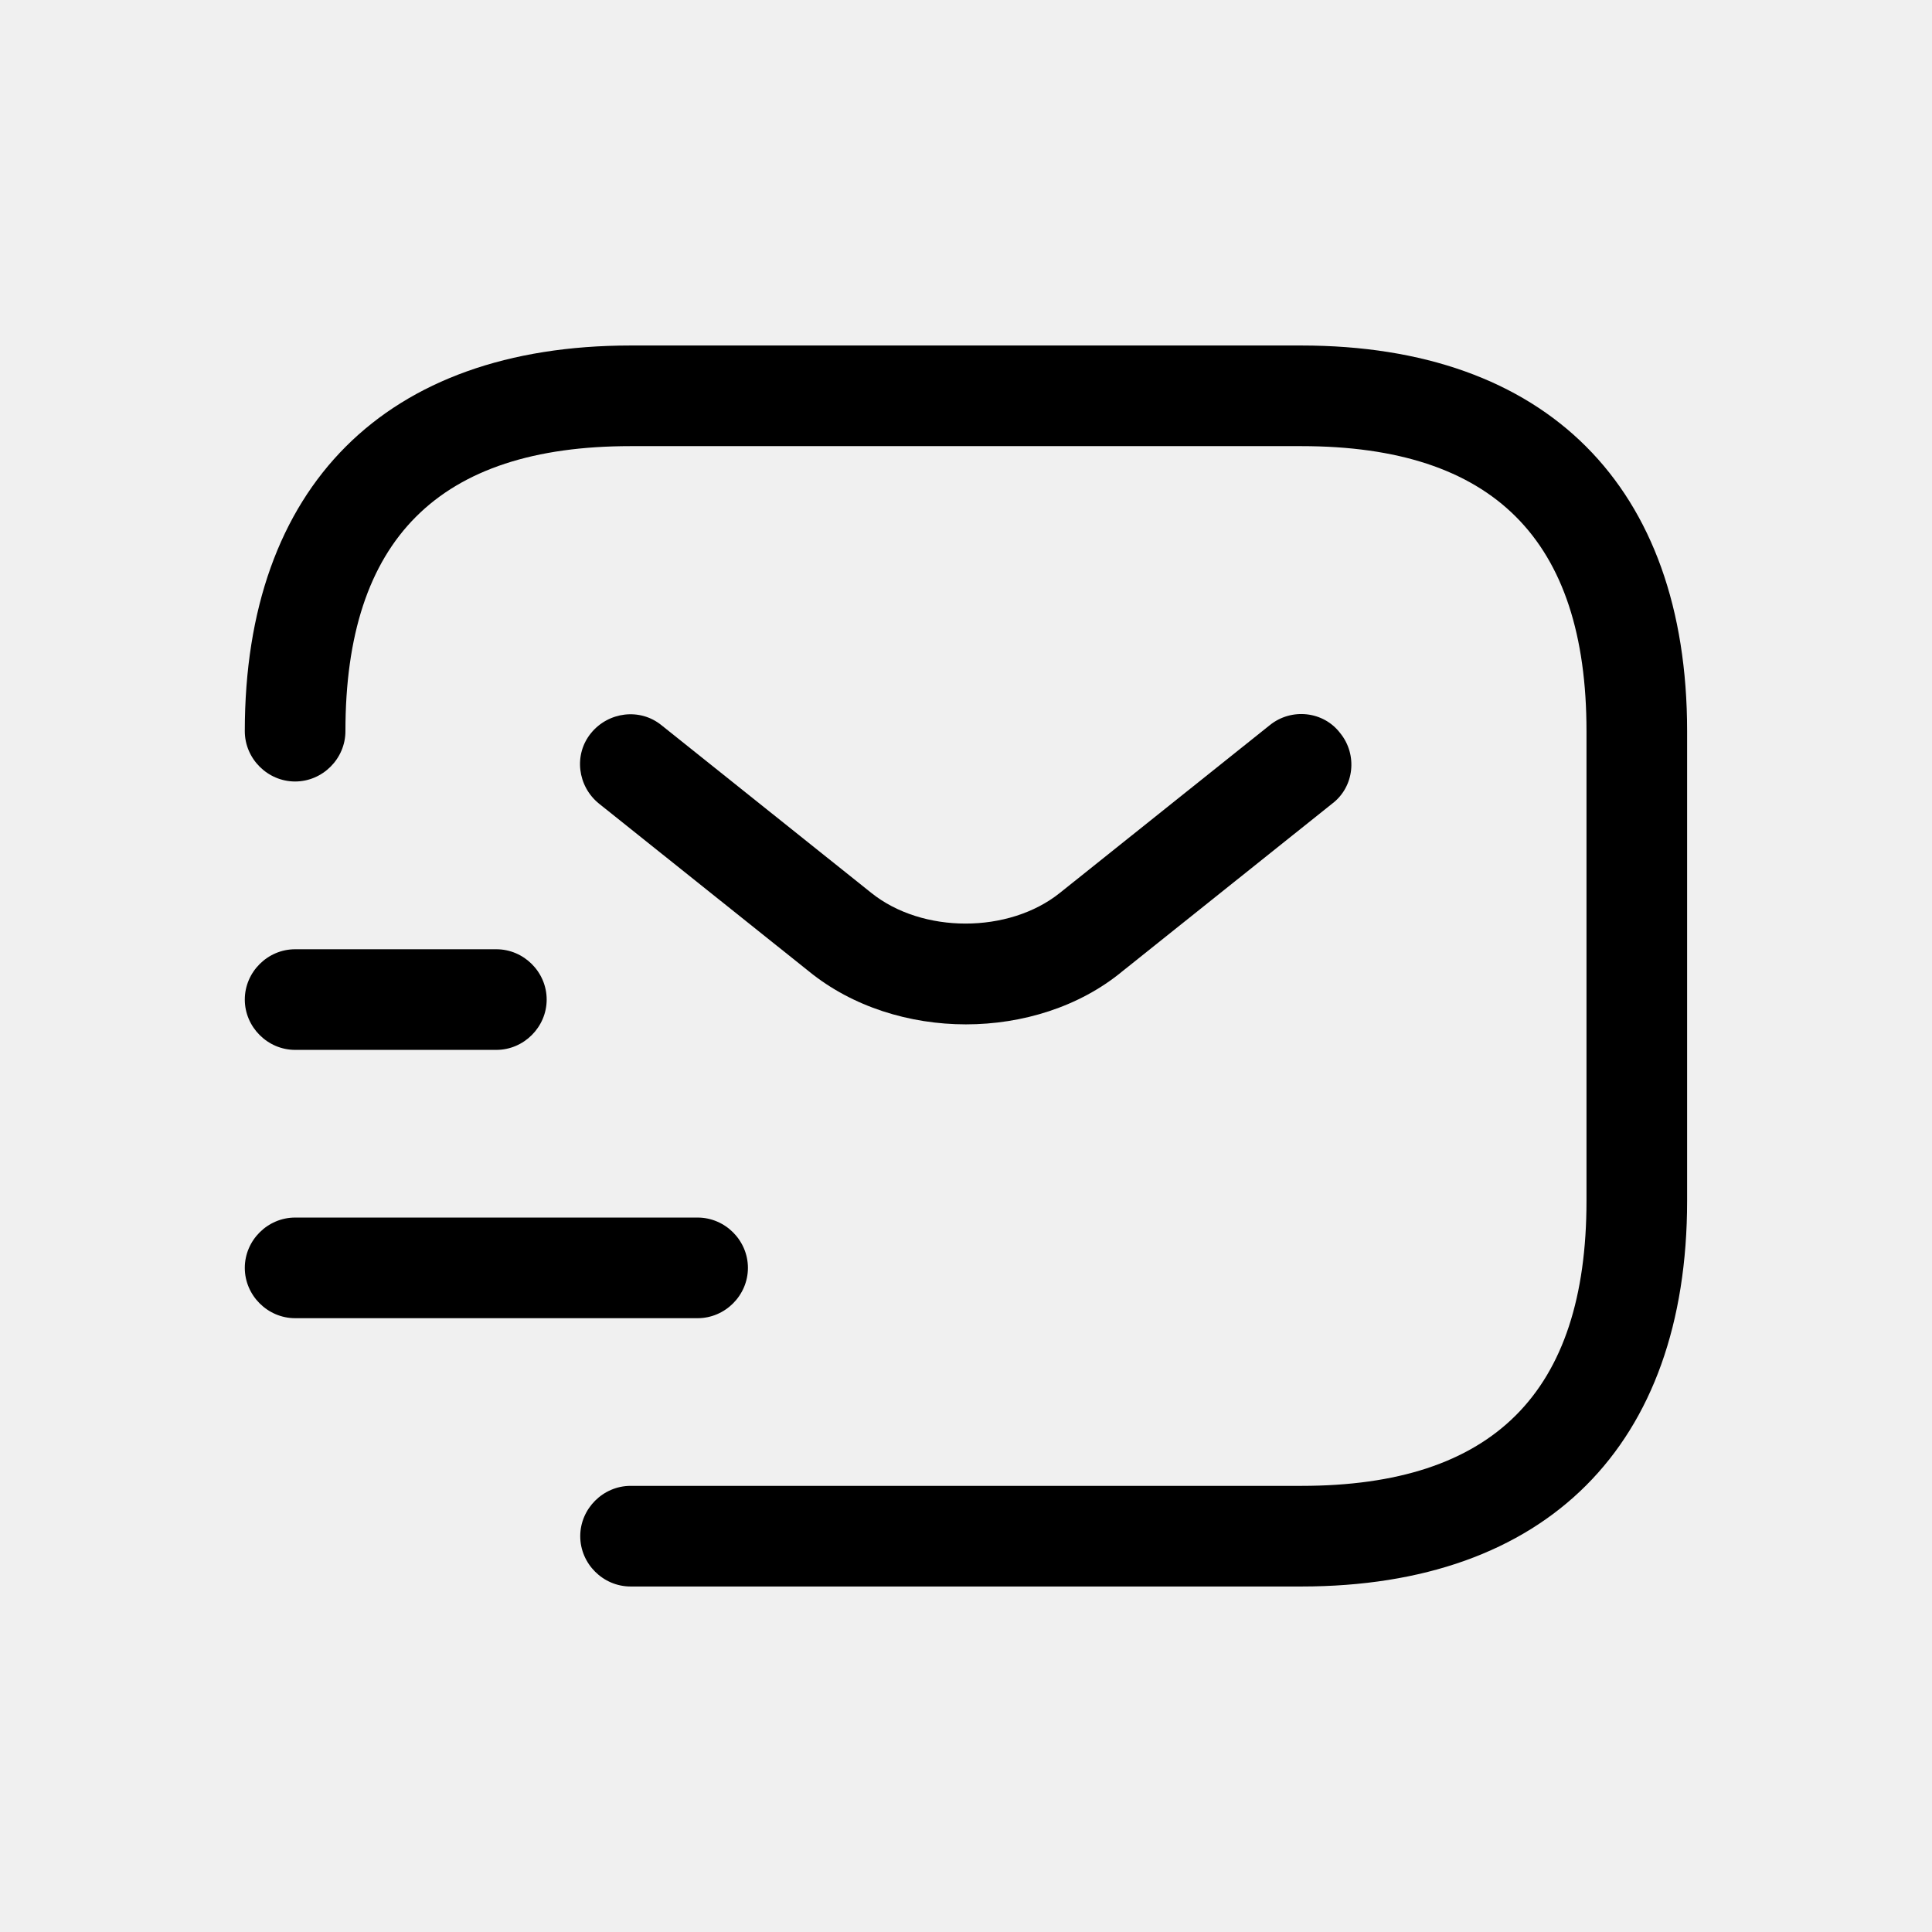
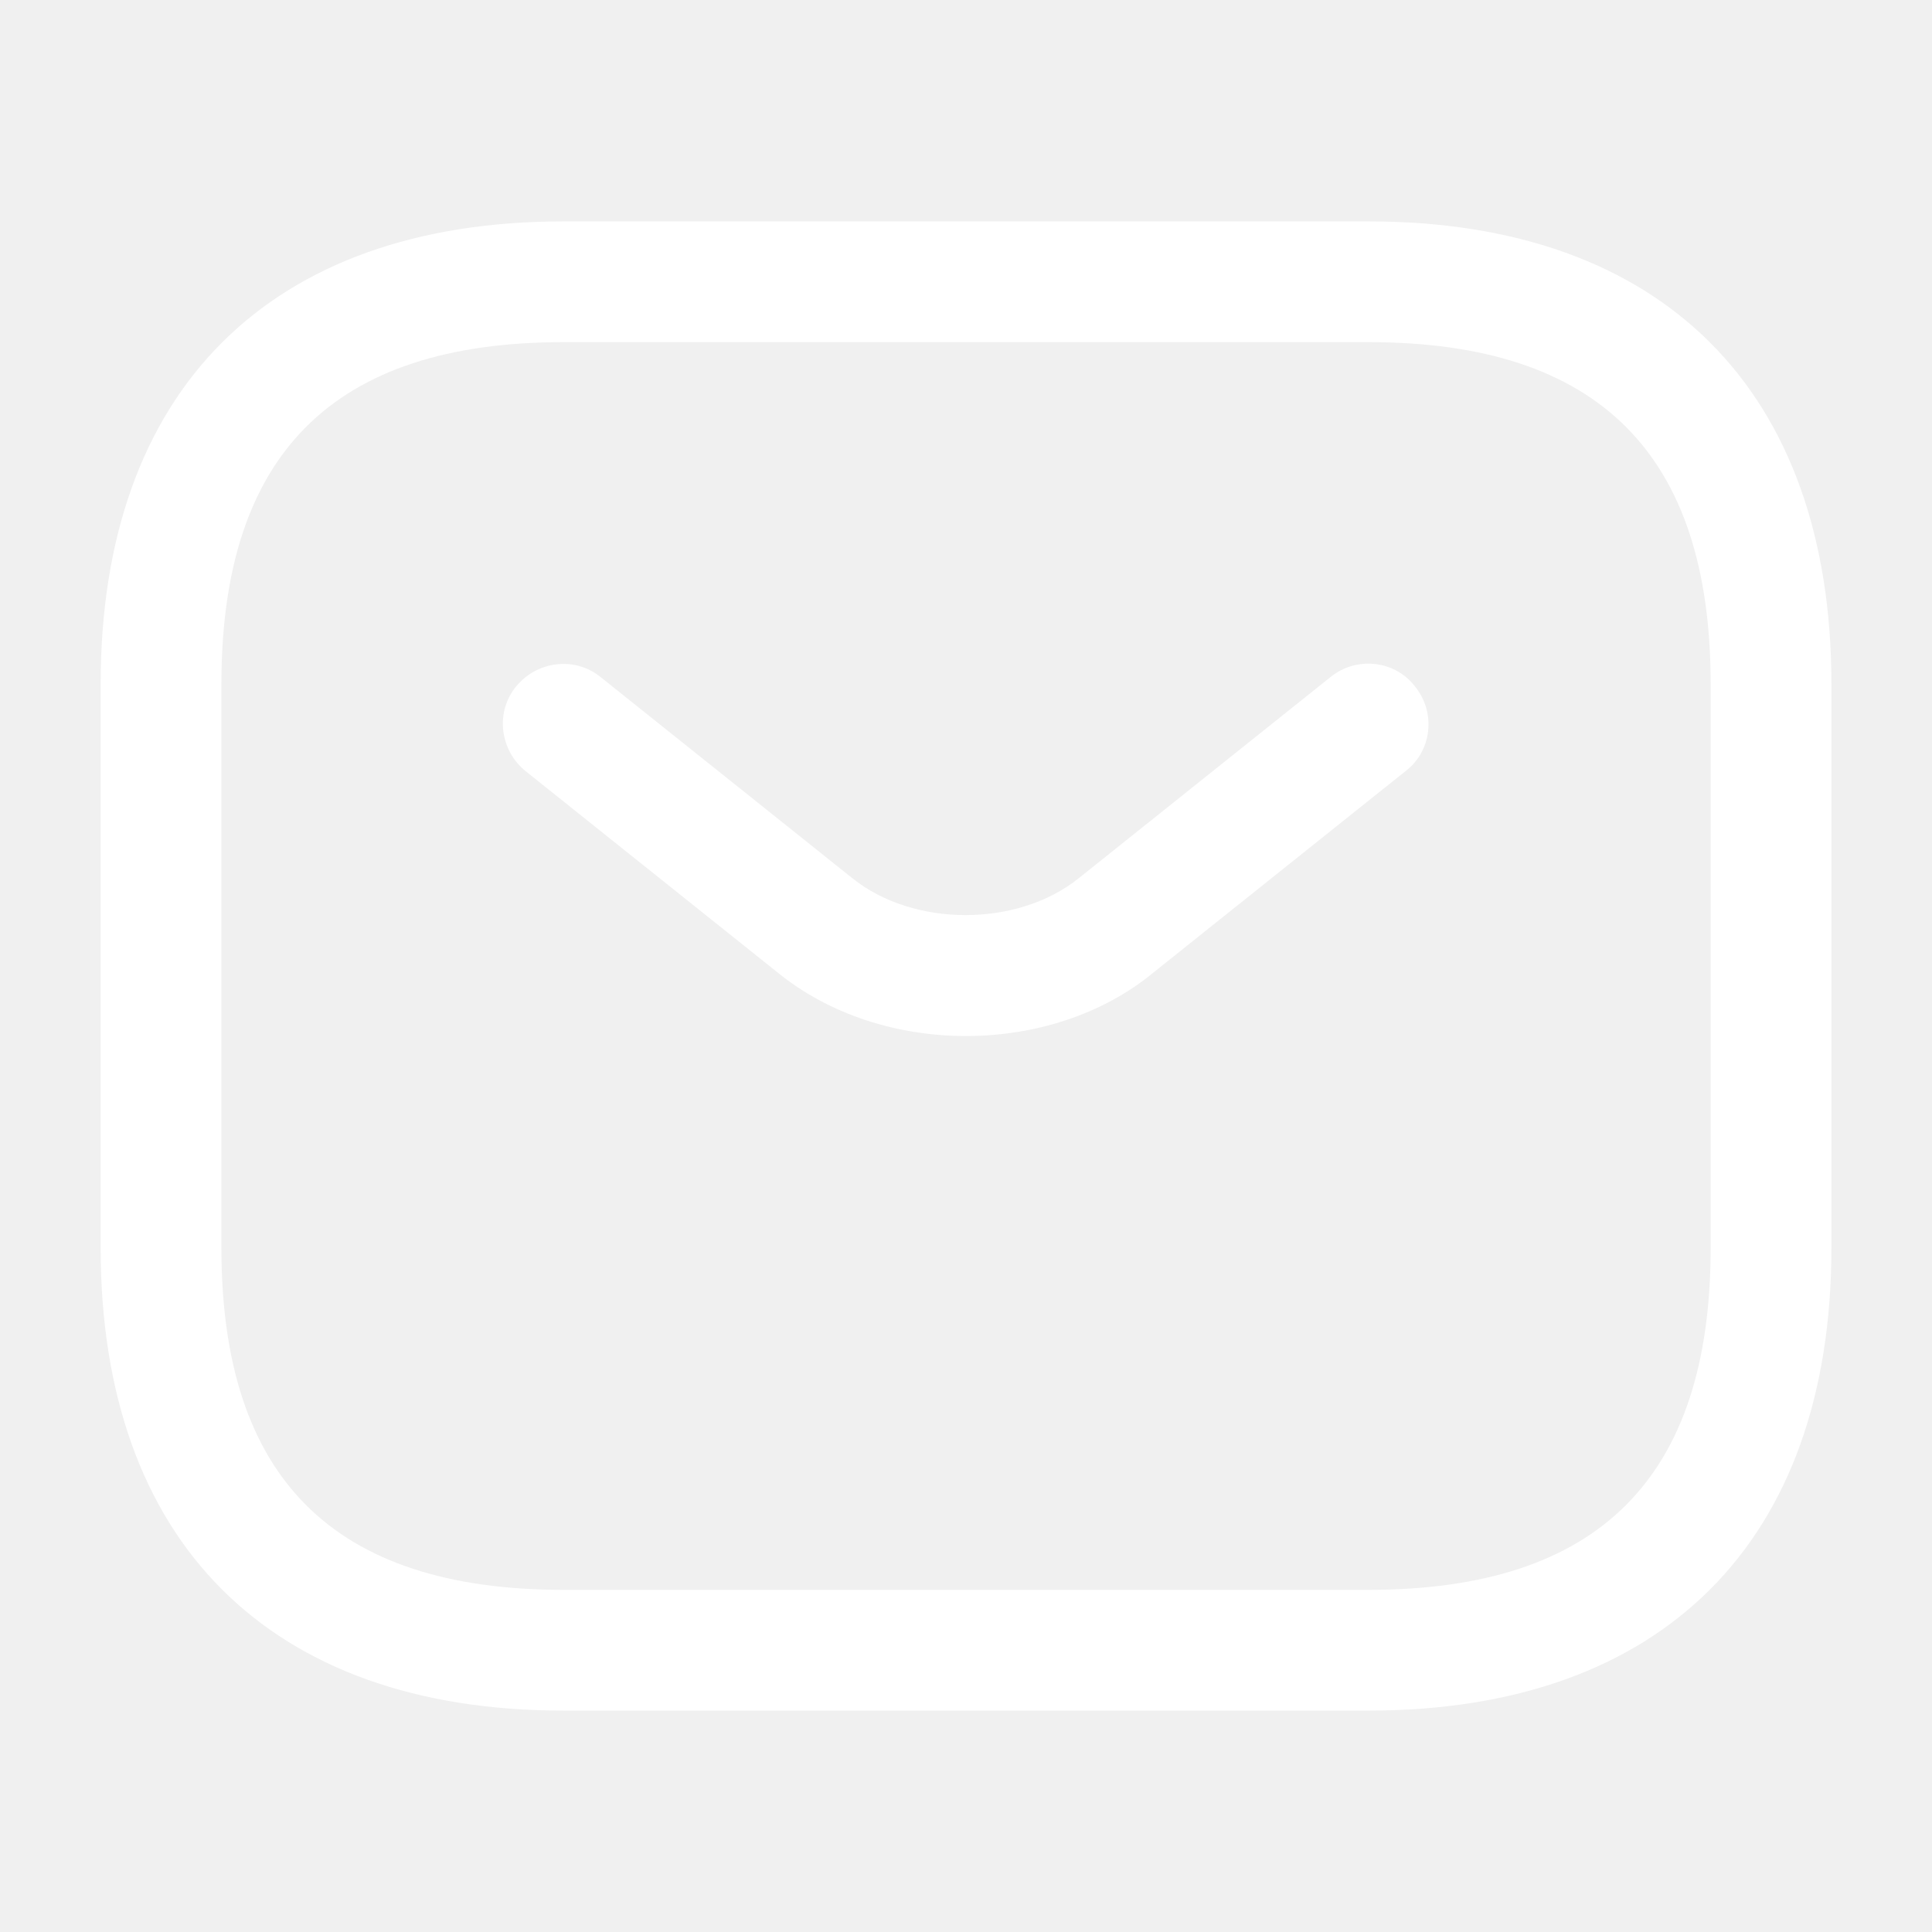
- <svg xmlns="http://www.w3.org/2000/svg" viewBox="0 0 24 24">
-   <path d="M16.166 19.708H7.833C7.491 19.708 7.208 19.425 7.208 19.083C7.208 18.742 7.491 18.458 7.833 18.458H16.166C18.549 18.458 19.708 17.3 19.708 14.917V9.083C19.708 6.7 18.549 5.542 16.166 5.542H7.833C5.449 5.542 4.291 6.7 4.291 9.083C4.291 9.425 4.008 9.708 3.666 9.708C3.324 9.708 3.041 9.425 3.041 9.083C3.041 6.042 4.791 4.292 7.833 4.292H16.166C19.208 4.292 20.958 6.042 20.958 9.083V14.917C20.958 17.958 19.208 19.708 16.166 19.708Z" />
-   <path d="M11.999 12.725C11.299 12.725 10.591 12.508 10.049 12.067L7.441 9.983C7.174 9.767 7.124 9.375 7.341 9.108C7.557 8.842 7.949 8.792 8.216 9.008L10.824 11.092C11.457 11.6 12.532 11.6 13.166 11.092L15.774 9.008C16.041 8.792 16.441 8.833 16.649 9.108C16.866 9.375 16.824 9.775 16.549 9.983L13.941 12.067C13.407 12.508 12.699 12.725 11.999 12.725Z" />
-   <path d="M8.666 16.375H3.666C3.324 16.375 3.041 16.092 3.041 15.75C3.041 15.408 3.324 15.125 3.666 15.125H8.666C9.008 15.125 9.291 15.408 9.291 15.75C9.291 16.092 9.008 16.375 8.666 16.375Z" />
-   <path d="M6.166 13.042H3.666C3.324 13.042 3.041 12.758 3.041 12.417C3.041 12.075 3.324 11.792 3.666 11.792H6.166C6.508 11.792 6.791 12.075 6.791 12.417C6.791 12.758 6.508 13.042 6.166 13.042Z" />
+ <svg xmlns="http://www.w3.org/2000/svg" viewBox="0 0 32 32" class="css-zb0rts">
+   <path d="M22.667 28.333H9.334C4.467 28.333 1.667 25.533 1.667 20.667V11.333C1.667 6.467 4.467 3.667 9.334 3.667H22.667C27.534 3.667 30.334 6.467 30.334 11.333V20.667C30.334 25.533 27.534 28.333 22.667 28.333ZM9.334 5.667C5.52 5.667 3.667 7.52 3.667 11.333V20.667C3.667 24.48 5.52 26.333 9.334 26.333H22.667C26.48 26.333 28.334 24.48 28.334 20.667V11.333C28.334 7.52 26.48 5.667 22.667 5.667H9.334Z" fill="white" />
+   <path d="M15.999 17.16C14.879 17.16 13.746 16.813 12.879 16.107L8.706 12.773C8.279 12.427 8.199 11.8 8.546 11.373C8.893 10.947 9.519 10.867 9.946 11.213L14.119 14.547C15.133 15.36 16.853 15.36 17.866 14.547L22.039 11.213C22.466 10.867 23.106 10.933 23.439 11.373C23.786 11.8 23.719 12.44 23.279 12.773L19.106 16.107C18.253 16.813 17.119 17.16 15.999 17.16Z" fill="white" />
</svg>
